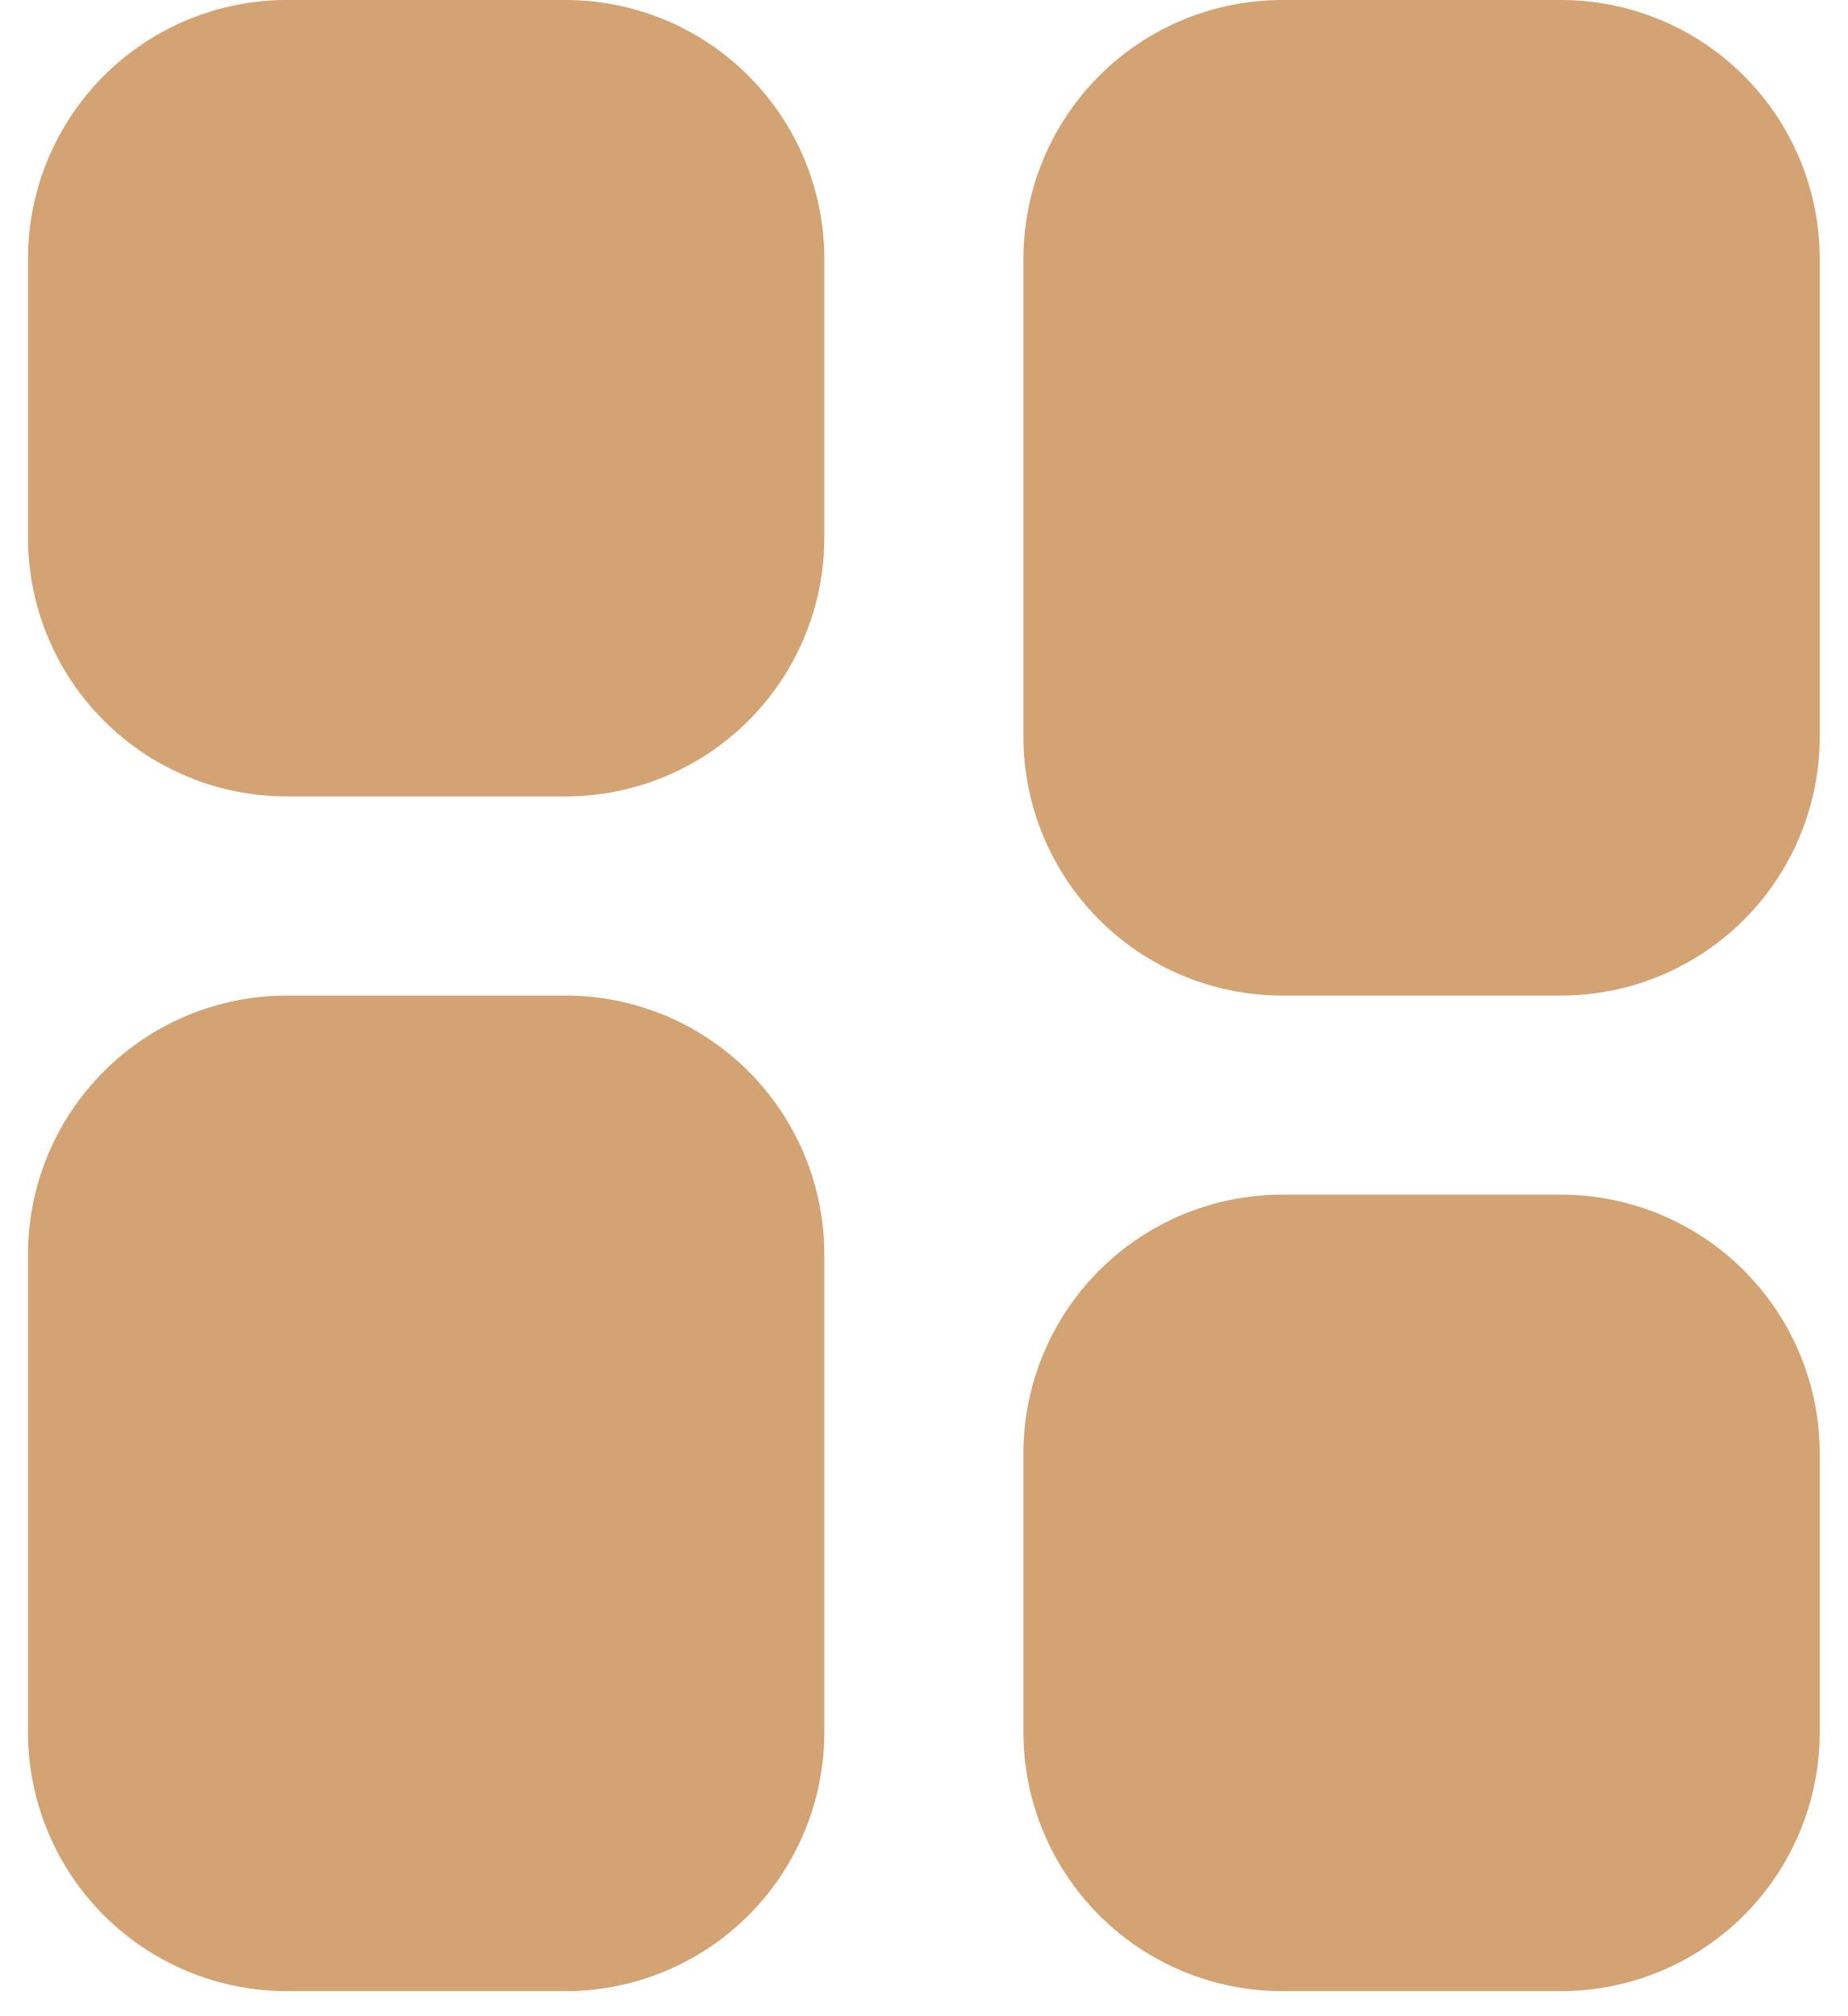
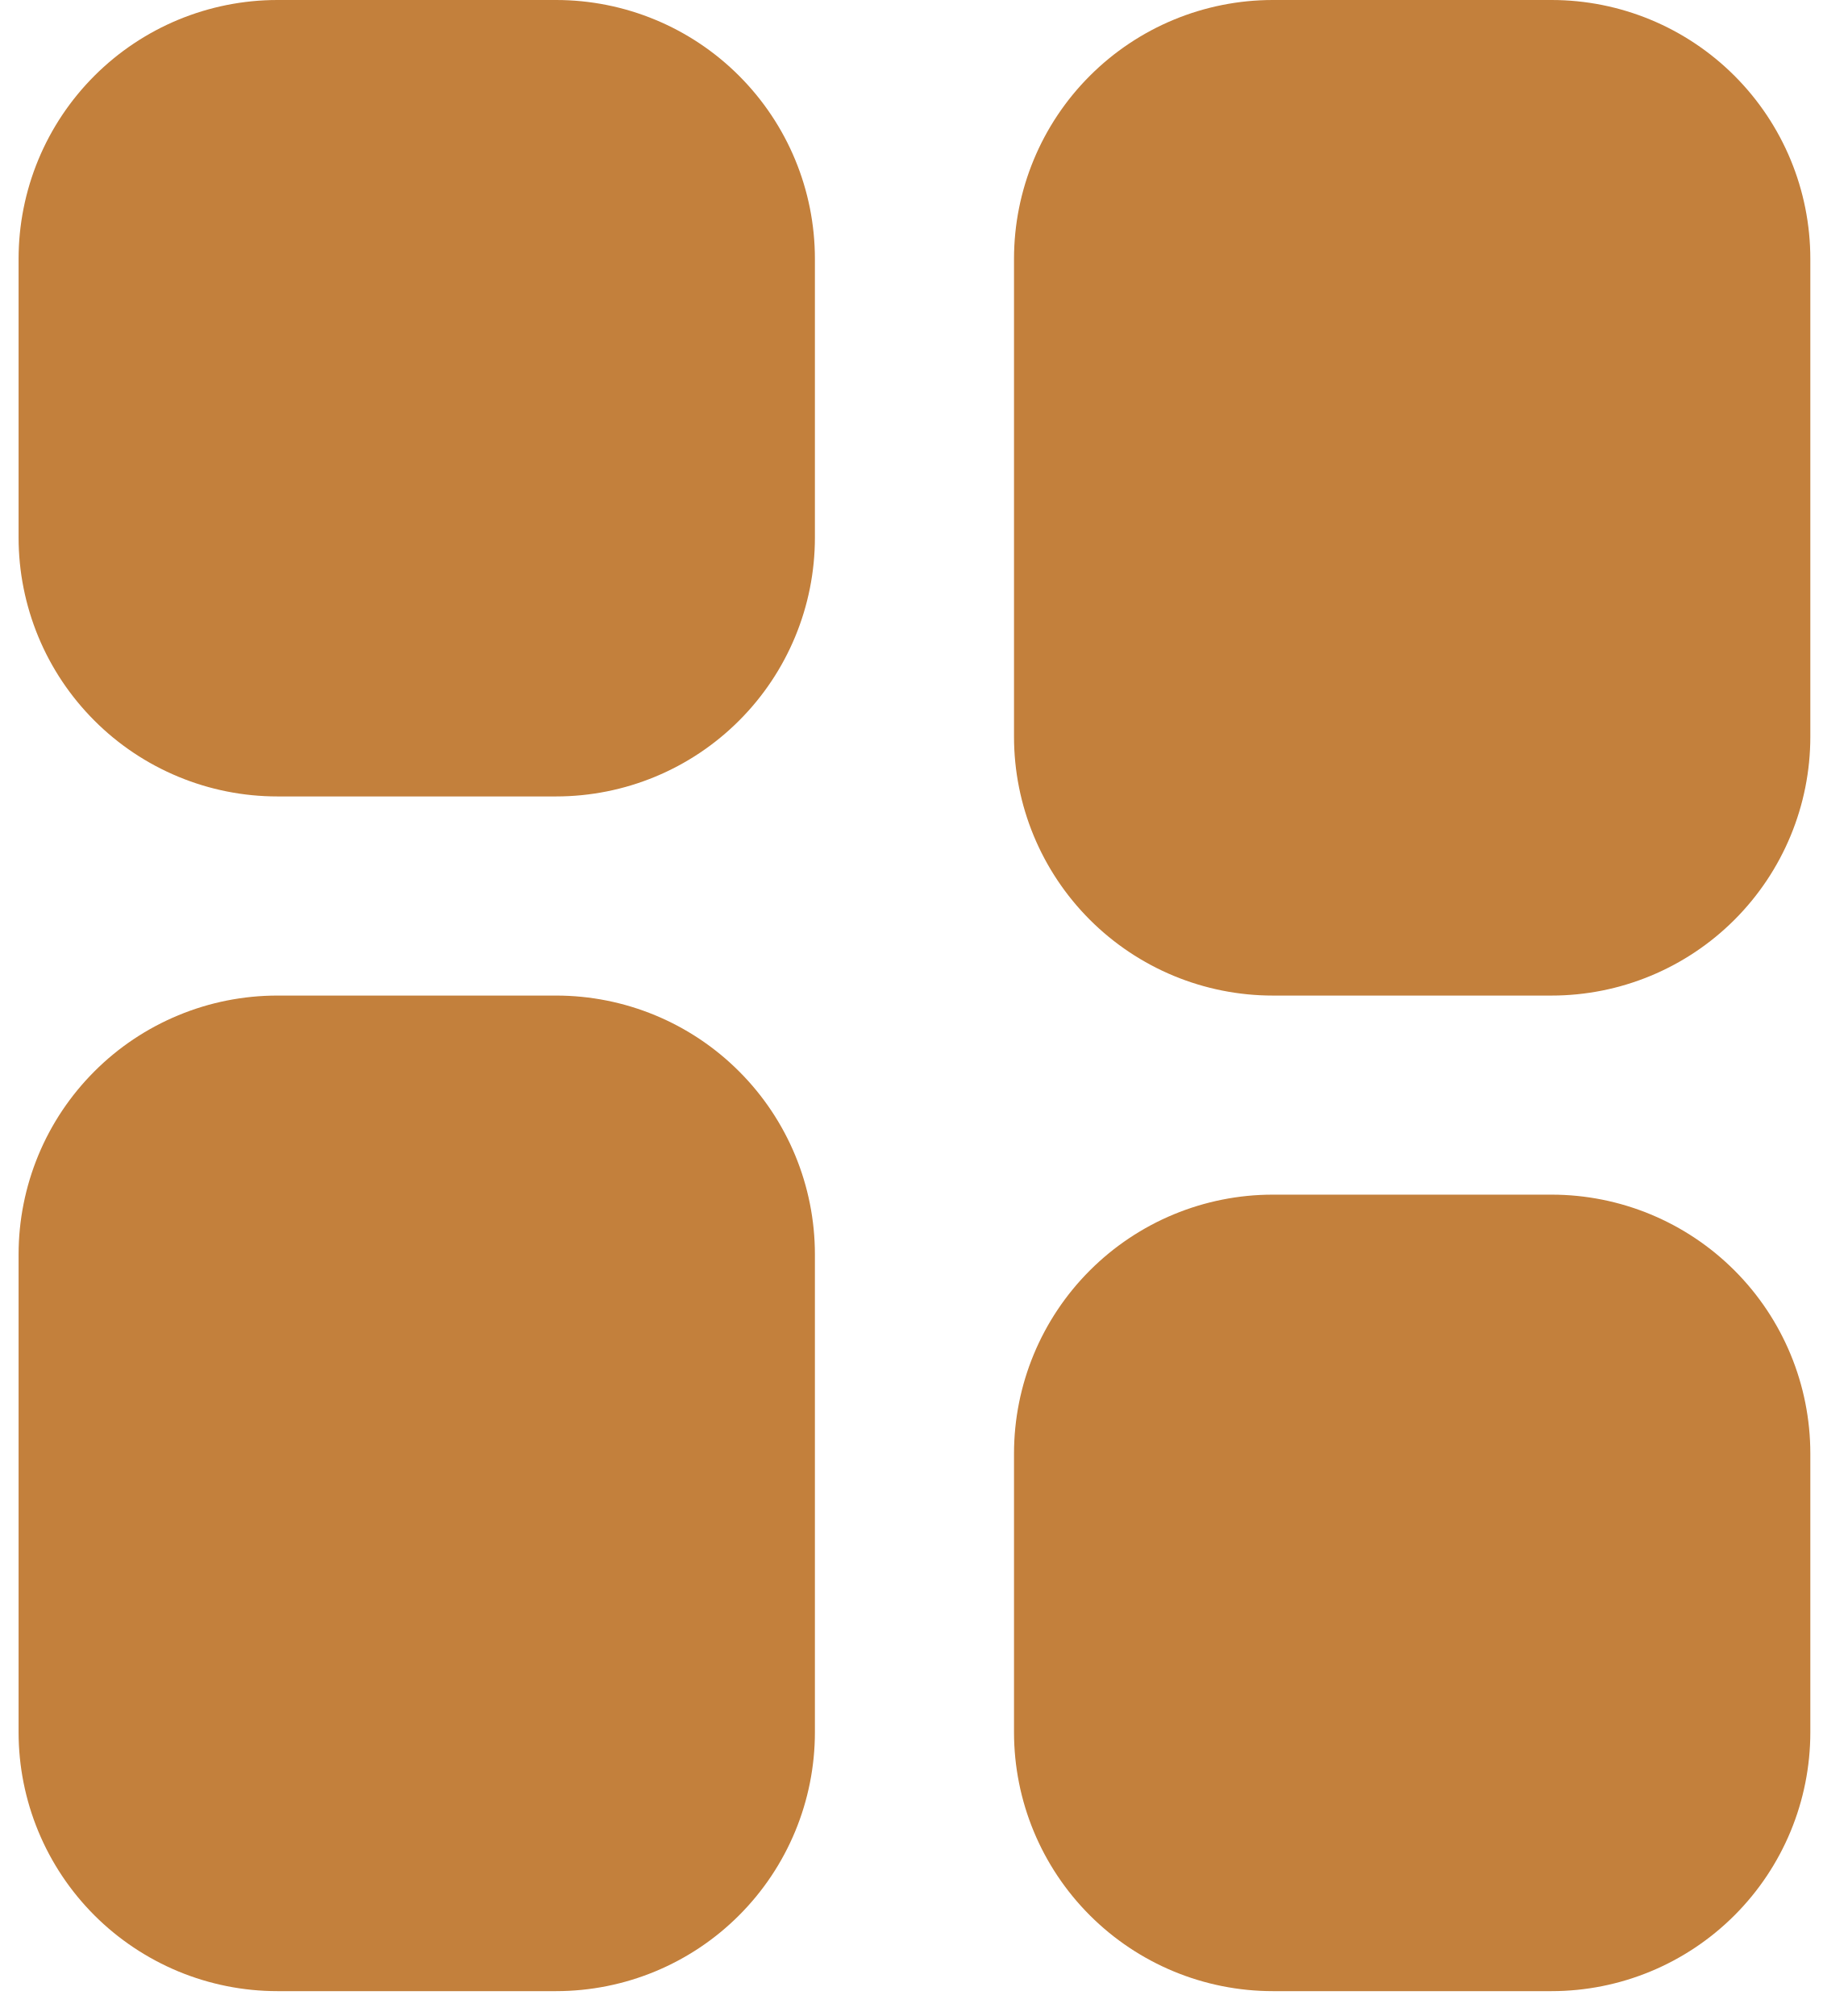
<svg xmlns="http://www.w3.org/2000/svg" width="33" height="36" viewBox="0 0 33 36" fill="none">
-   <path d="M27.878 0C29.104 0 30.279 0.487 31.146 1.354C32.013 2.221 32.5 3.396 32.5 4.622V13.156C32.5 14.381 32.013 15.557 31.146 16.424C30.279 17.291 29.104 17.778 27.878 17.778H22.9C21.674 17.778 20.498 17.291 19.632 16.424C18.765 15.557 18.278 14.381 18.278 13.156V4.622C18.278 3.396 18.765 2.221 19.632 1.354C20.498 0.487 21.674 0 22.9 0H27.878ZM27.878 21.333C29.104 21.333 30.279 21.82 31.146 22.687C32.013 23.554 32.5 24.73 32.5 25.956V30.933C32.5 32.159 32.013 33.335 31.146 34.202C30.279 35.069 29.104 35.556 27.878 35.556H22.9C21.674 35.556 20.498 35.069 19.632 34.202C18.765 33.335 18.278 32.159 18.278 30.933V25.956C18.278 24.73 18.765 23.554 19.632 22.687C20.498 21.82 21.674 21.333 22.9 21.333H27.878ZM10.1 0C11.326 0 12.502 0.487 13.368 1.354C14.235 2.221 14.722 3.396 14.722 4.622V9.6C14.722 10.826 14.235 12.002 13.368 12.868C12.502 13.735 11.326 14.222 10.1 14.222H5.122C4.515 14.222 3.914 14.103 3.353 13.87C2.793 13.638 2.283 13.298 1.854 12.868C1.425 12.439 1.084 11.93 0.852 11.369C0.62 10.808 0.5 10.207 0.5 9.6V4.622C0.5 4.015 0.62 3.414 0.852 2.853C1.084 2.293 1.425 1.783 1.854 1.354C2.283 0.925 2.793 0.584 3.353 0.352C3.914 0.12 4.515 0 5.122 0H10.1ZM10.1 17.778C11.326 17.778 12.502 18.265 13.368 19.132C14.235 19.998 14.722 21.174 14.722 22.4V30.933C14.722 32.159 14.235 33.335 13.368 34.202C12.502 35.069 11.326 35.556 10.1 35.556H5.122C4.515 35.556 3.914 35.436 3.353 35.204C2.793 34.971 2.283 34.631 1.854 34.202C1.425 33.773 1.084 33.263 0.852 32.702C0.62 32.141 0.5 31.54 0.5 30.933V22.4C0.5 21.793 0.62 21.192 0.852 20.631C1.084 20.07 1.425 19.561 1.854 19.132C2.283 18.702 2.793 18.362 3.353 18.13C3.914 17.897 4.515 17.778 5.122 17.778H10.1Z" fill="#D4A373" />
+   <path d="M27.71 0C28.936 0 30.111 0.487 30.978 1.354C31.845 2.221 32.332 3.396 32.332 4.622V13.156C32.332 14.381 31.845 15.557 30.978 16.424C30.111 17.291 28.936 17.778 27.71 17.778H22.732C21.506 17.778 20.331 17.291 19.464 16.424C18.597 15.557 18.11 14.381 18.11 13.156V4.622C18.11 3.396 18.597 2.221 19.464 1.354C20.331 0.487 21.506 0 22.732 0H27.71ZM27.71 21.333C28.936 21.333 30.111 21.82 30.978 22.687C31.845 23.554 32.332 24.73 32.332 25.956V30.933C32.332 32.159 31.845 33.335 30.978 34.202C30.111 35.069 28.936 35.556 27.71 35.556H22.732C21.506 35.556 20.331 35.069 19.464 34.202C18.597 33.335 18.11 32.159 18.11 30.933V25.956C18.11 24.73 18.597 23.554 19.464 22.687C20.331 21.82 21.506 21.333 22.732 21.333H27.71ZM9.932 0C11.158 0 12.334 0.487 13.2 1.354C14.067 2.221 14.554 3.396 14.554 4.622V9.6C14.554 10.826 14.067 12.002 13.2 12.868C12.334 13.735 11.158 14.222 9.932 14.222H4.954C4.347 14.222 3.746 14.103 3.185 13.87C2.625 13.638 2.115 13.298 1.686 12.868C1.257 12.439 0.916 11.93 0.684 11.369C0.452 10.808 0.332 10.207 0.332 9.6V4.622C0.332 4.015 0.452 3.414 0.684 2.853C0.916 2.293 1.257 1.783 1.686 1.354C2.115 0.925 2.625 0.584 3.185 0.352C3.746 0.12 4.347 0 4.954 0H9.932ZM9.932 17.778C11.158 17.778 12.334 18.265 13.2 19.132C14.067 19.998 14.554 21.174 14.554 22.4V30.933C14.554 32.159 14.067 33.335 13.2 34.202C12.334 35.069 11.158 35.556 9.932 35.556H4.954C4.347 35.556 3.746 35.436 3.185 35.204C2.625 34.971 2.115 34.631 1.686 34.202C1.257 33.773 0.916 33.263 0.684 32.702C0.452 32.141 0.332 31.54 0.332 30.933V22.4C0.332 21.793 0.452 21.192 0.684 20.631C0.916 20.07 1.257 19.561 1.686 19.132C2.115 18.702 2.625 18.362 3.185 18.13C3.746 17.897 4.347 17.778 4.954 17.778H9.932Z" fill="#C3803C" />
</svg>
